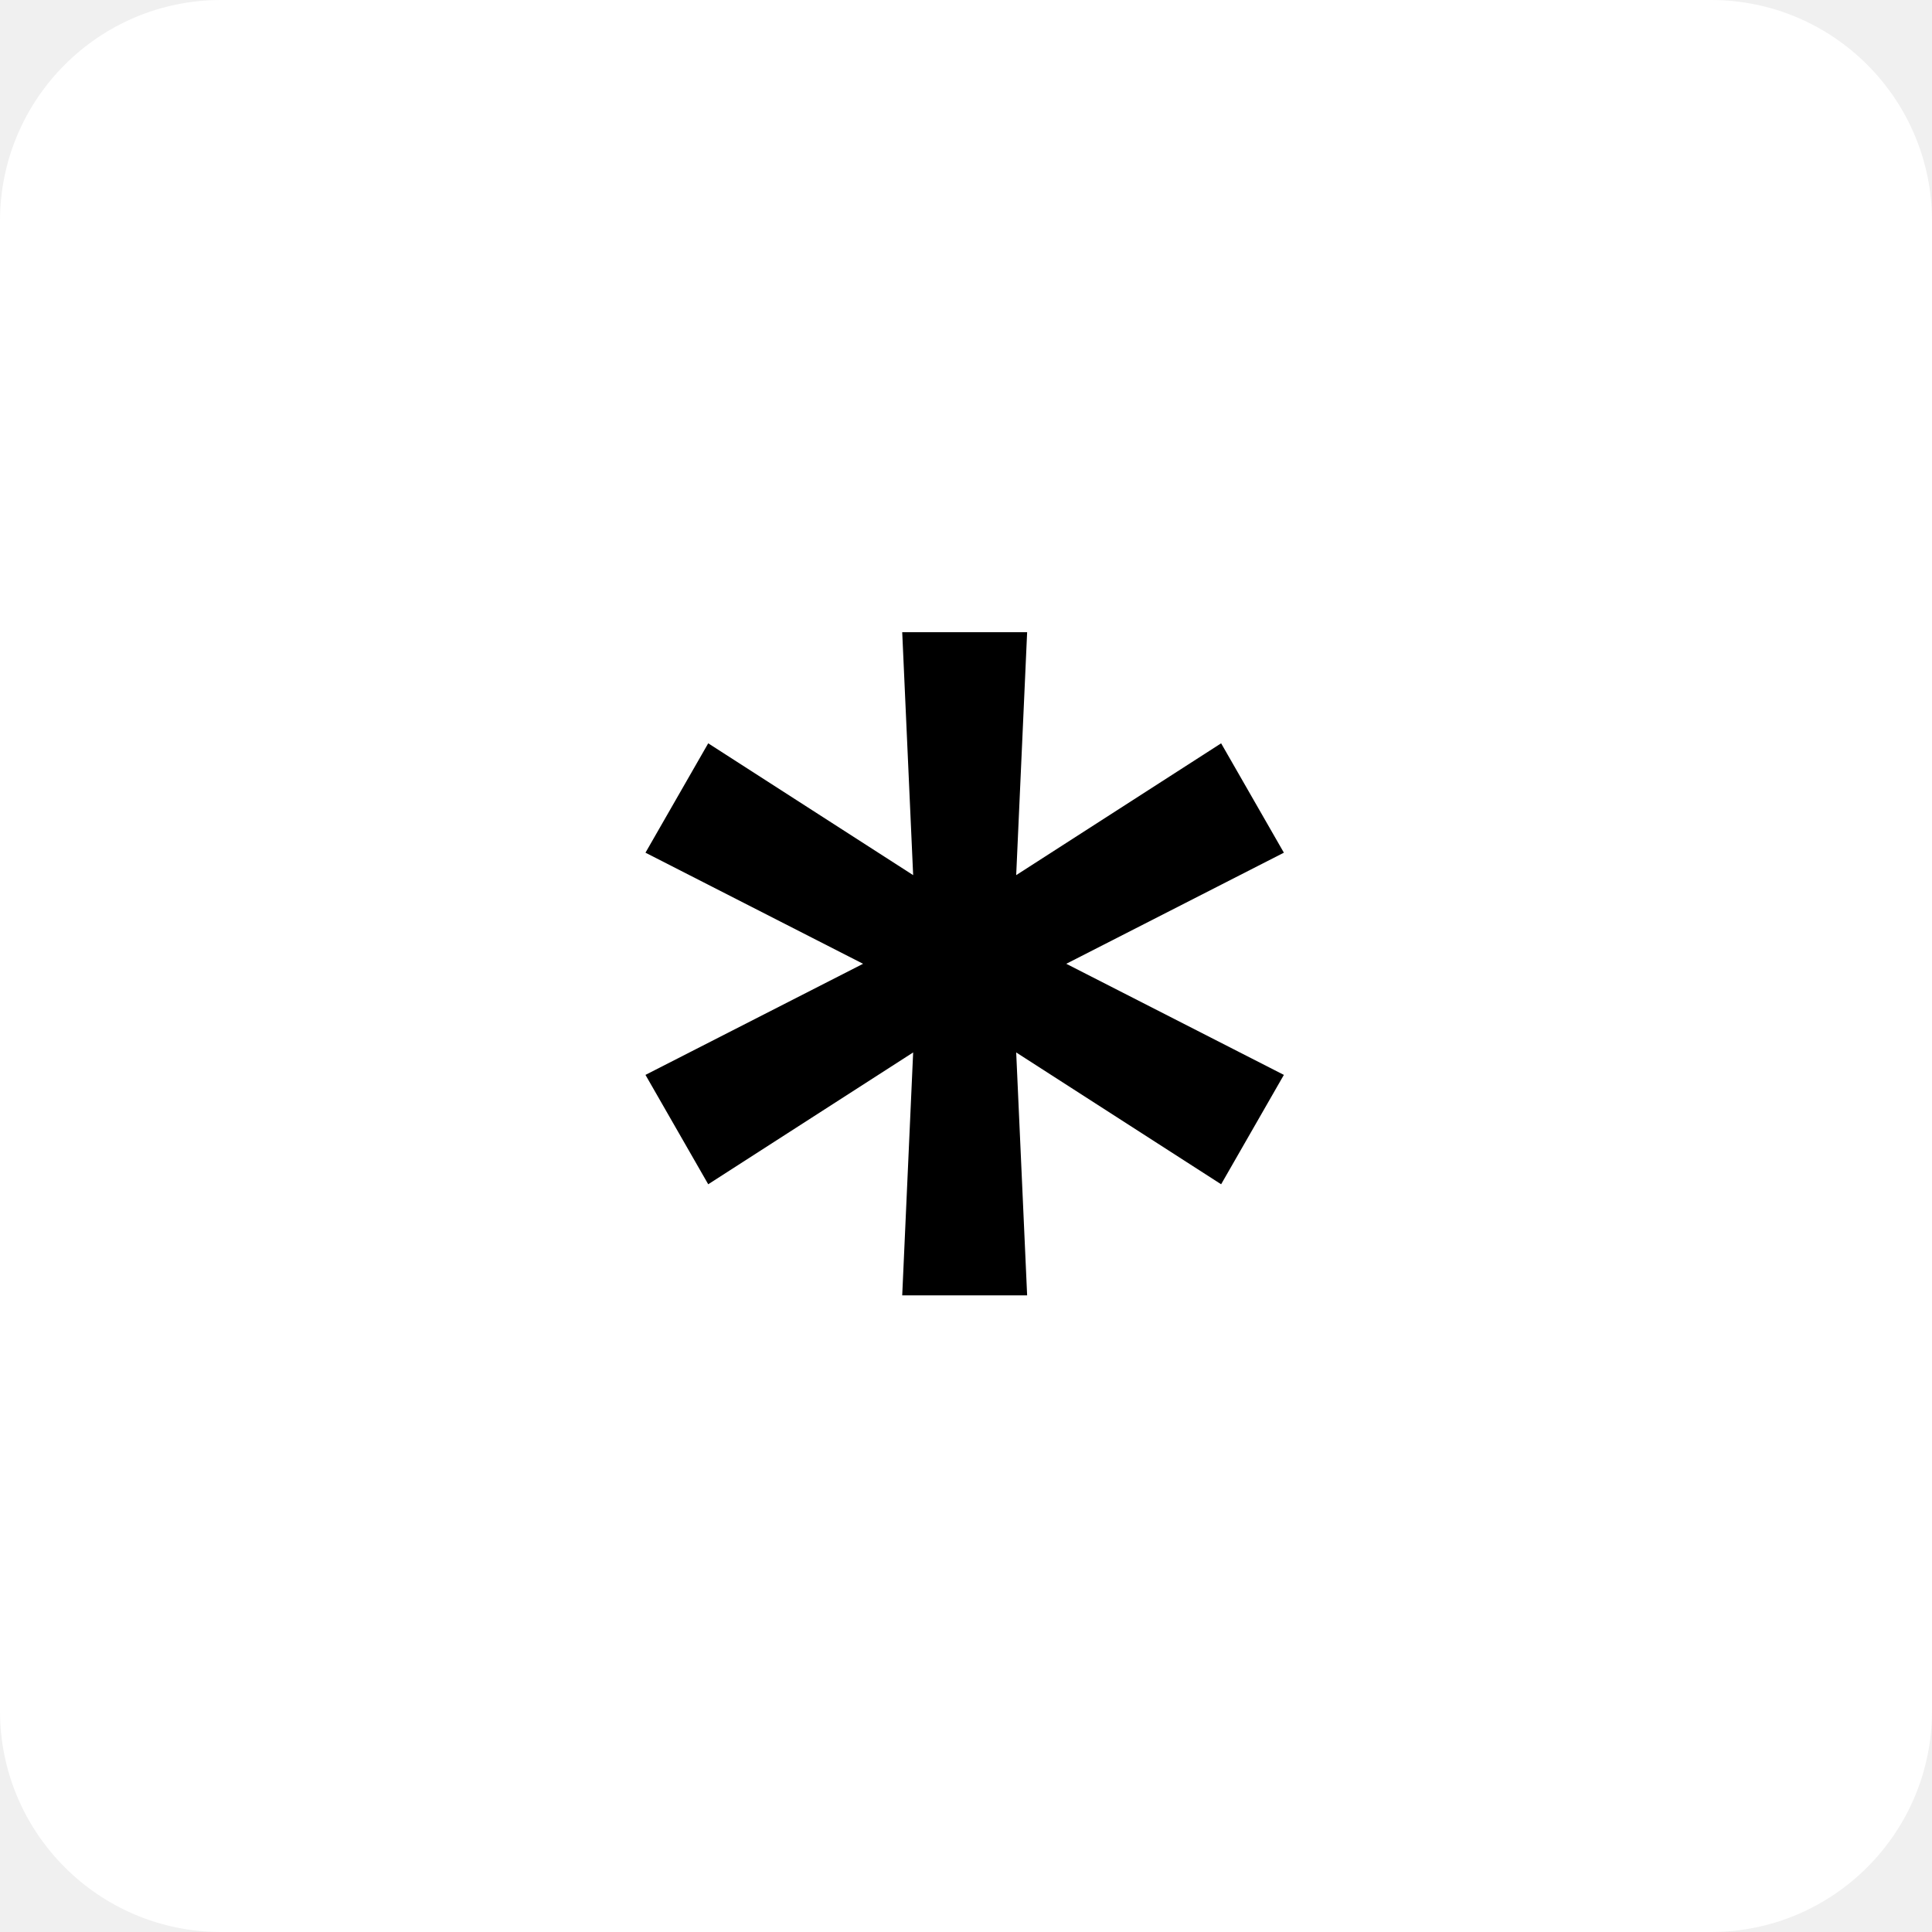
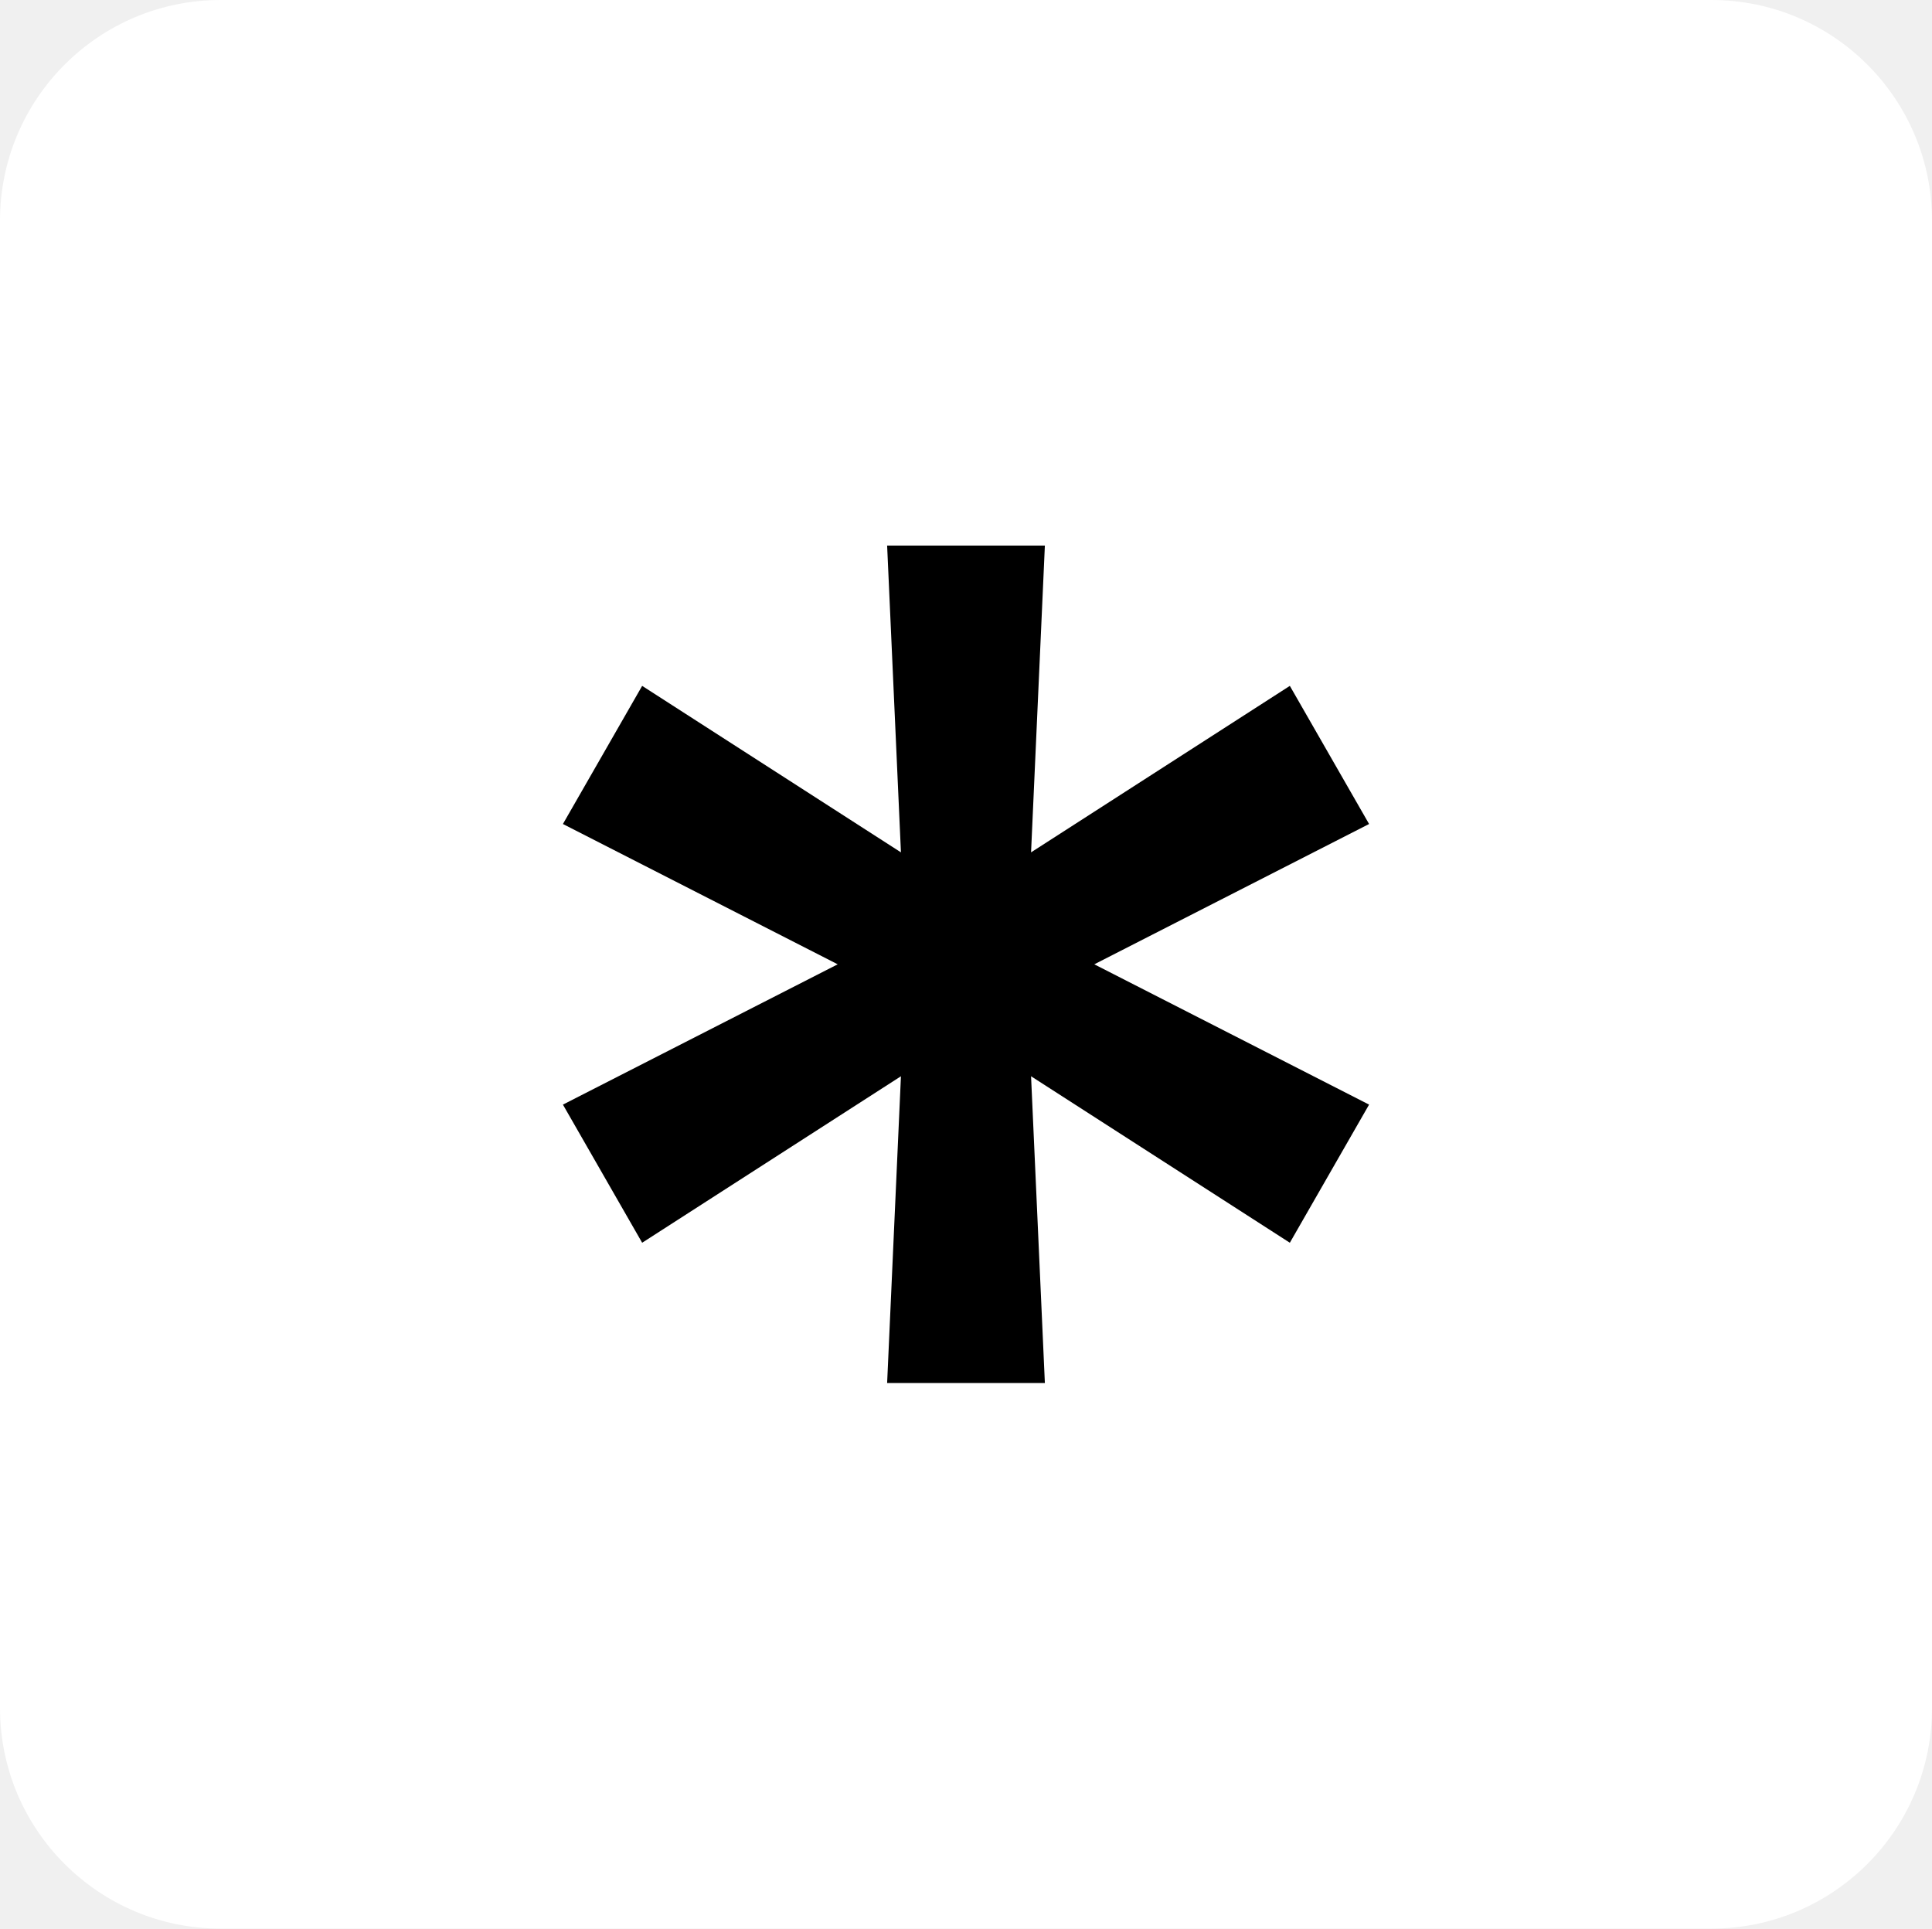
- <svg xmlns="http://www.w3.org/2000/svg" width="555" height="555" viewBox="0 0 555 555" fill="none">
-   <rect width="555" height="555" rx="63.501" fill="white" />
-   <path d="M259.177 372.117L262.319 302.332L203.448 340.201L185.423 308.781L247.932 276.865L185.423 244.949L203.448 213.529L262.319 251.398L259.177 181.613H295.062L291.92 251.398L350.791 213.529L368.816 244.949L306.307 276.865L368.816 308.781L350.791 340.201L291.92 302.332L295.062 372.117H259.177Z" fill="black" />
+ <svg xmlns="http://www.w3.org/2000/svg" width="556" height="555" viewBox="0 0 556 555" fill="none">
+   <rect width="556" height="555" rx="63.501" fill="white" />
+   <path d="M255.302 398L259.277 309.717L184.803 357.624L162 317.876L241.077 277.5L162 237.124L184.803 197.376L259.277 245.283L255.302 157H300.698L296.723 245.283L371.197 197.376L394 237.124L314.923 277.5L394 317.876L371.197 357.624L296.723 309.717L300.698 398H255.302Z" fill="black" />
</svg>
